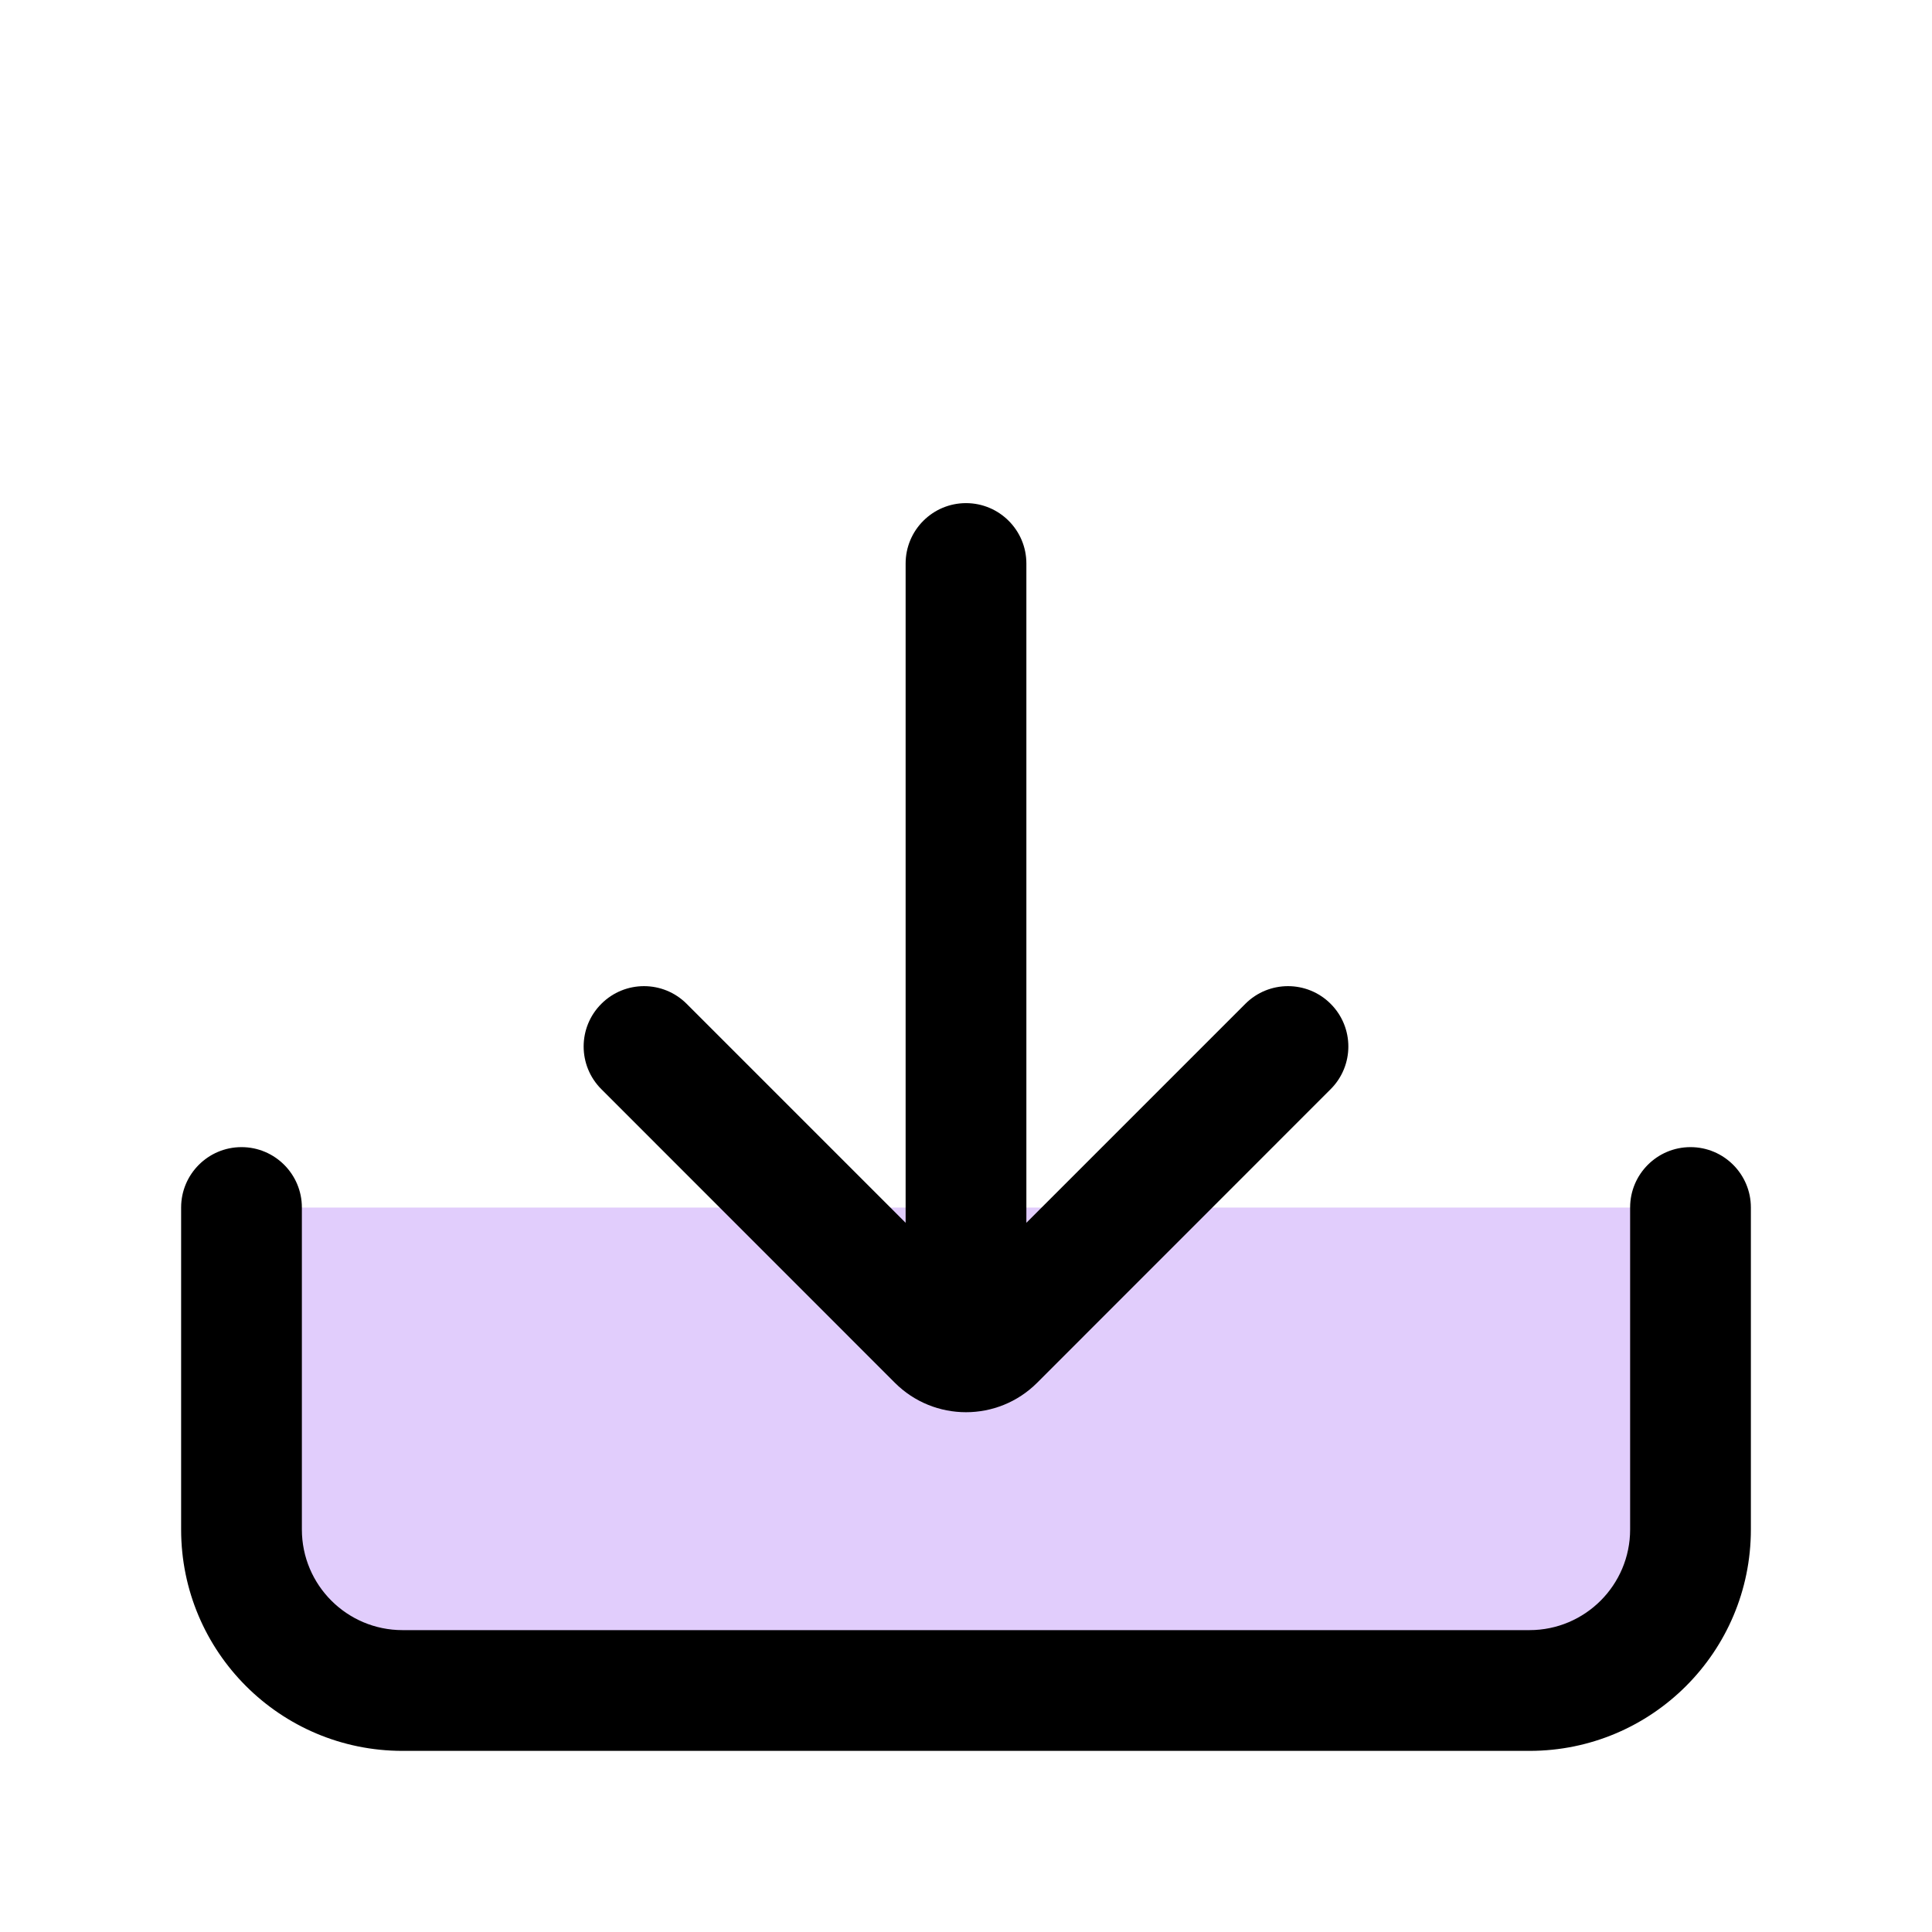
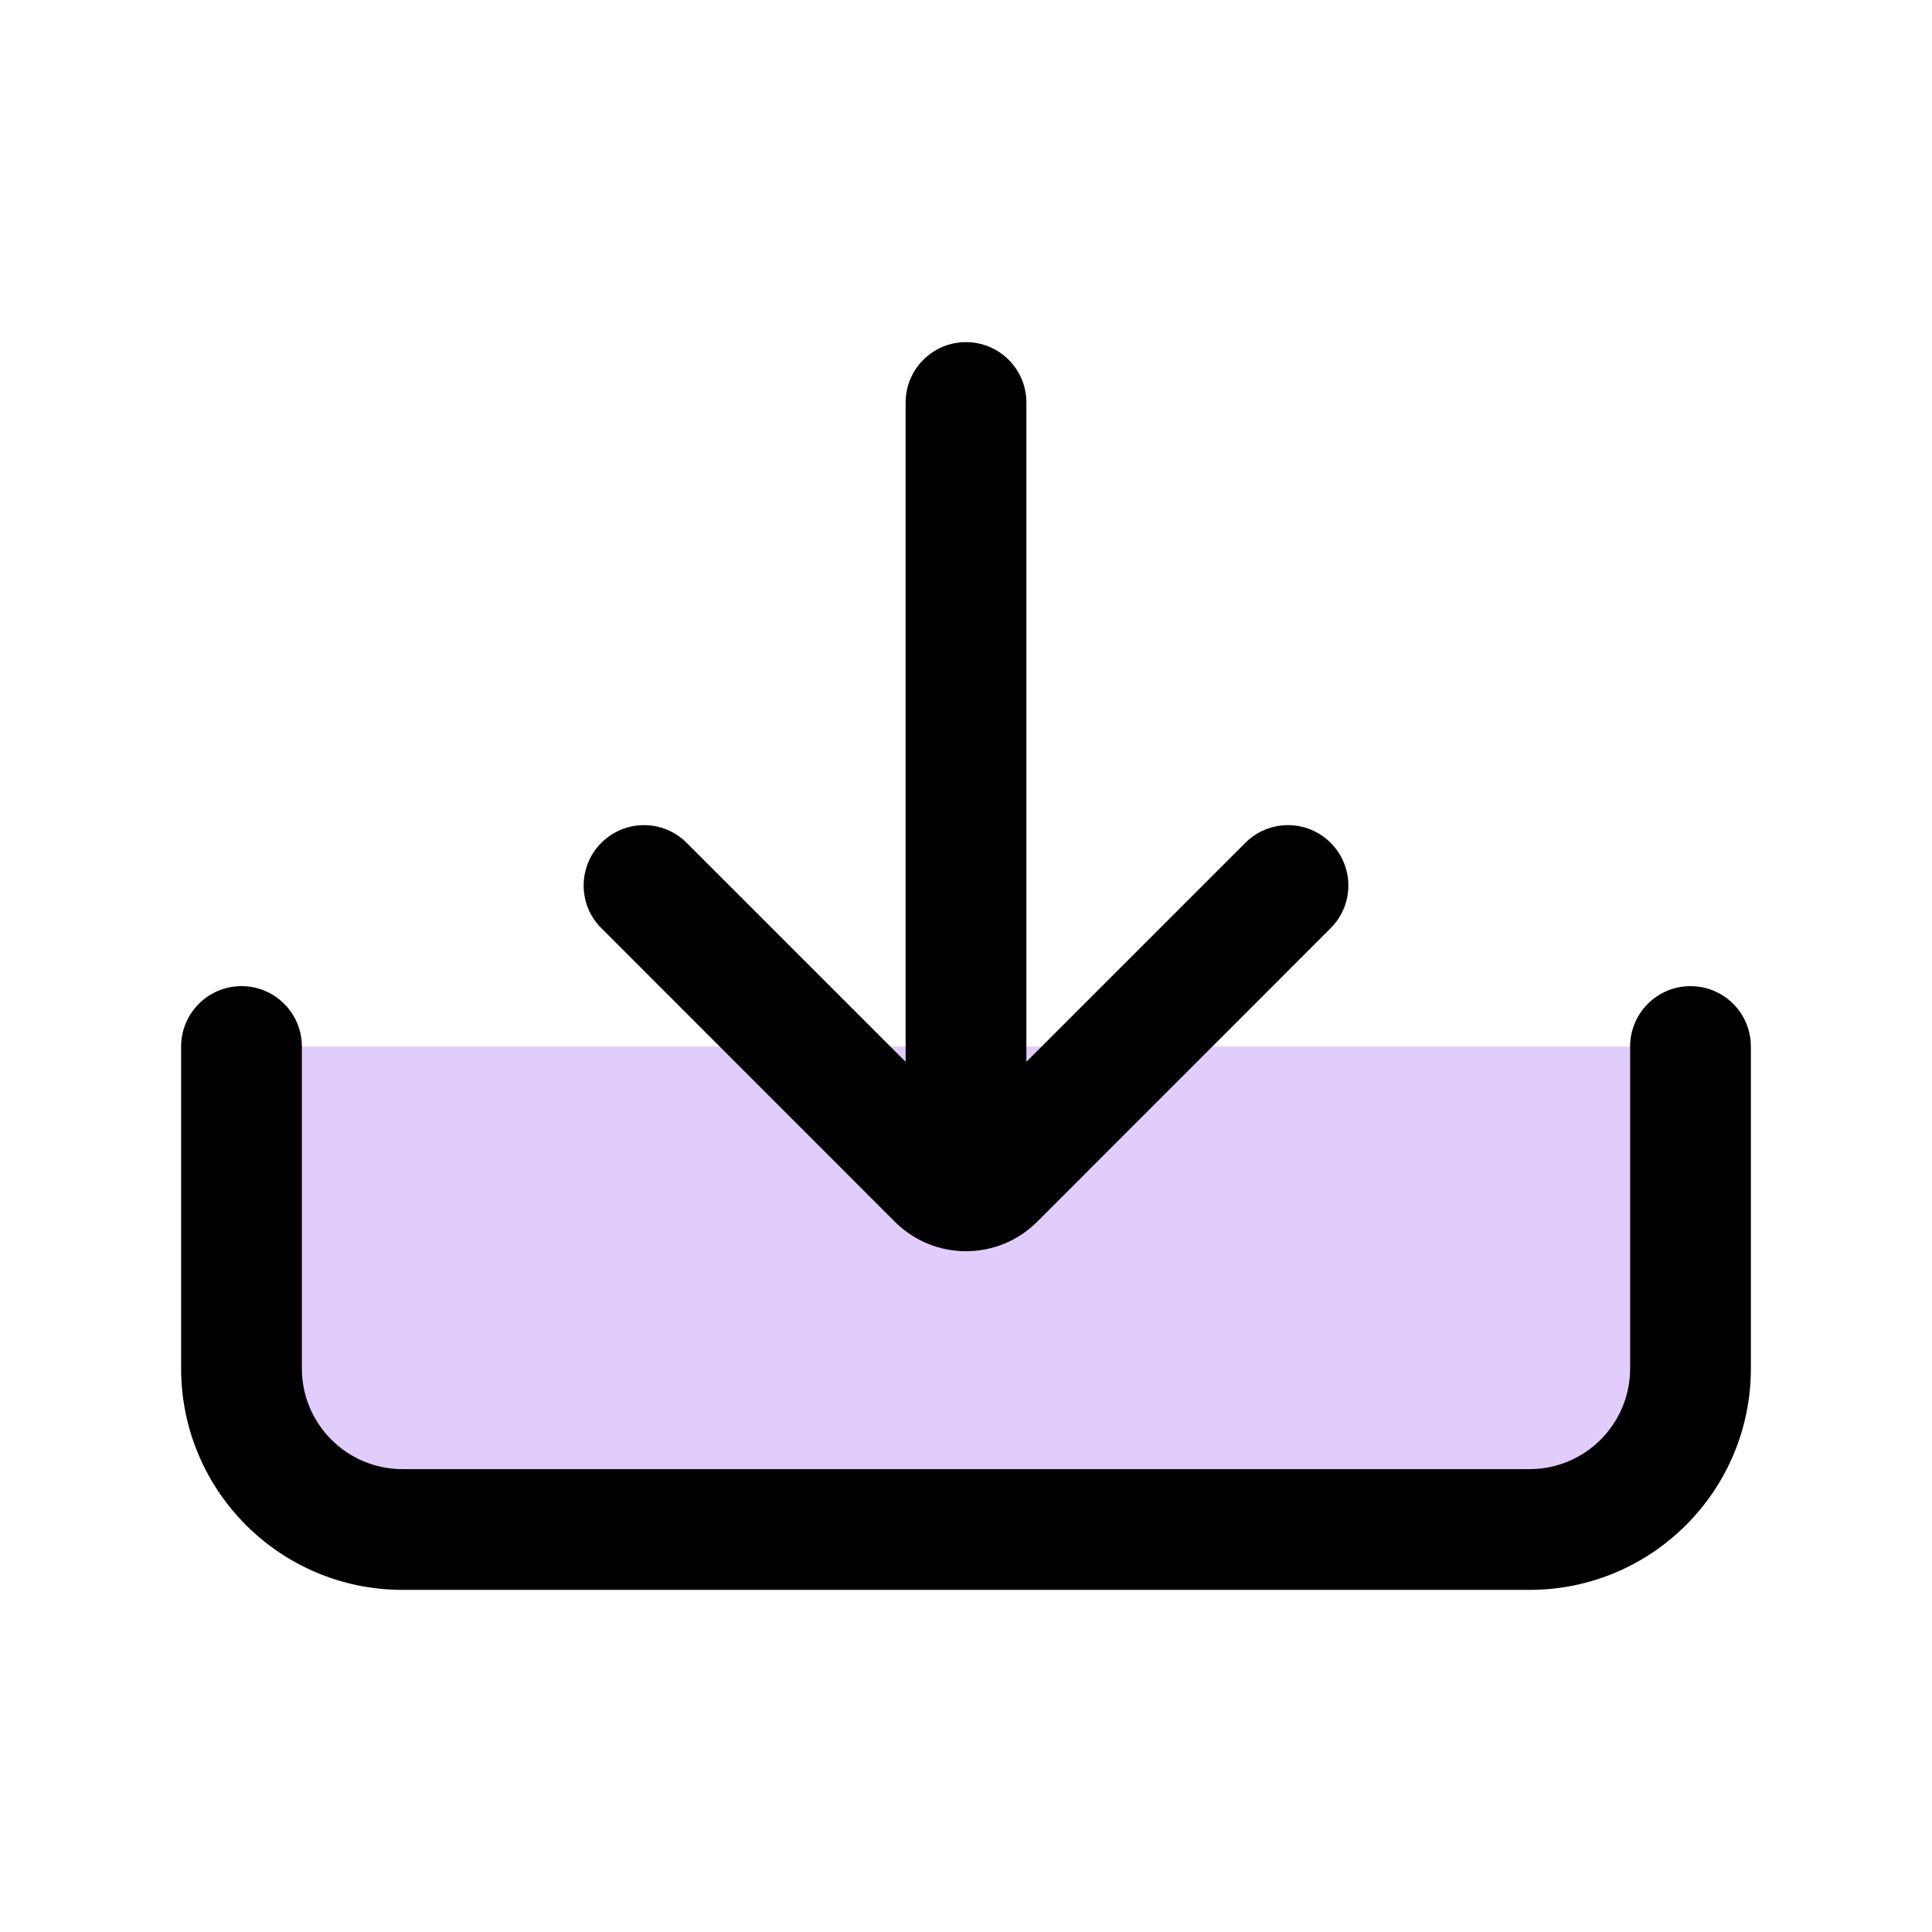
<svg xmlns="http://www.w3.org/2000/svg" width="24" height="24" viewBox="0 0 24 24" fill="none">
-   <path d="M3 15H21V19C21 20.105 20.105 21 19 21H5C3.895 21 3 20.105 3 19V15Z" fill="#8A38F5" fill-opacity="0.25" />
-   <path d="M2.25 19V15C2.25 14.586 2.586 14.25 3 14.25C3.414 14.25 3.75 14.586 3.75 15V19C3.75 19.69 4.31 20.25 5 20.25H19C19.69 20.25 20.25 19.69 20.25 19V15C20.25 14.586 20.586 14.25 21 14.25C21.414 14.25 21.75 14.586 21.75 15V19C21.75 20.519 20.519 21.75 19 21.75H5C3.481 21.75 2.25 20.519 2.25 19ZM11.25 7C11.25 6.586 11.586 6.25 12 6.25C12.414 6.25 12.75 6.586 12.75 7V15.19L15.47 12.47C15.763 12.177 16.237 12.177 16.53 12.47C16.823 12.763 16.823 13.237 16.53 13.53L12.884 17.177C12.396 17.665 11.604 17.665 11.116 17.177L7.47 13.53C7.177 13.237 7.177 12.763 7.47 12.47C7.763 12.177 8.237 12.177 8.53 12.47L11.25 15.19V7Z" fill="black" />
+   <path d="M3 13H21V17C21 18.105 20.105 19 19 19H5C3.895 19 3 18.105 3 17V13Z" fill="#8A38F5" fill-opacity="0.25" />
+   <path d="M2.25 17V13C2.25 12.586 2.586 12.25 3 12.25C3.414 12.25 3.75 12.586 3.75 13V17C3.75 17.69 4.31 18.25 5 18.25H19C19.69 18.25 20.25 17.69 20.25 17V13C20.25 12.586 20.586 12.25 21 12.25C21.414 12.25 21.75 12.586 21.75 13V17C21.75 18.519 20.519 19.75 19 19.75H5C3.481 19.75 2.25 18.519 2.25 17ZM11.25 5C11.25 4.586 11.586 4.25 12 4.25C12.414 4.25 12.75 4.586 12.75 5V13.19L15.47 10.47C15.763 10.177 16.237 10.177 16.53 10.47C16.823 10.763 16.823 11.237 16.53 11.53L12.884 15.177C12.396 15.665 11.604 15.665 11.116 15.177L7.47 11.53C7.177 11.237 7.177 10.763 7.47 10.47C7.763 10.177 8.237 10.177 8.53 10.47L11.25 13.19V5Z" fill="black" />
</svg>
